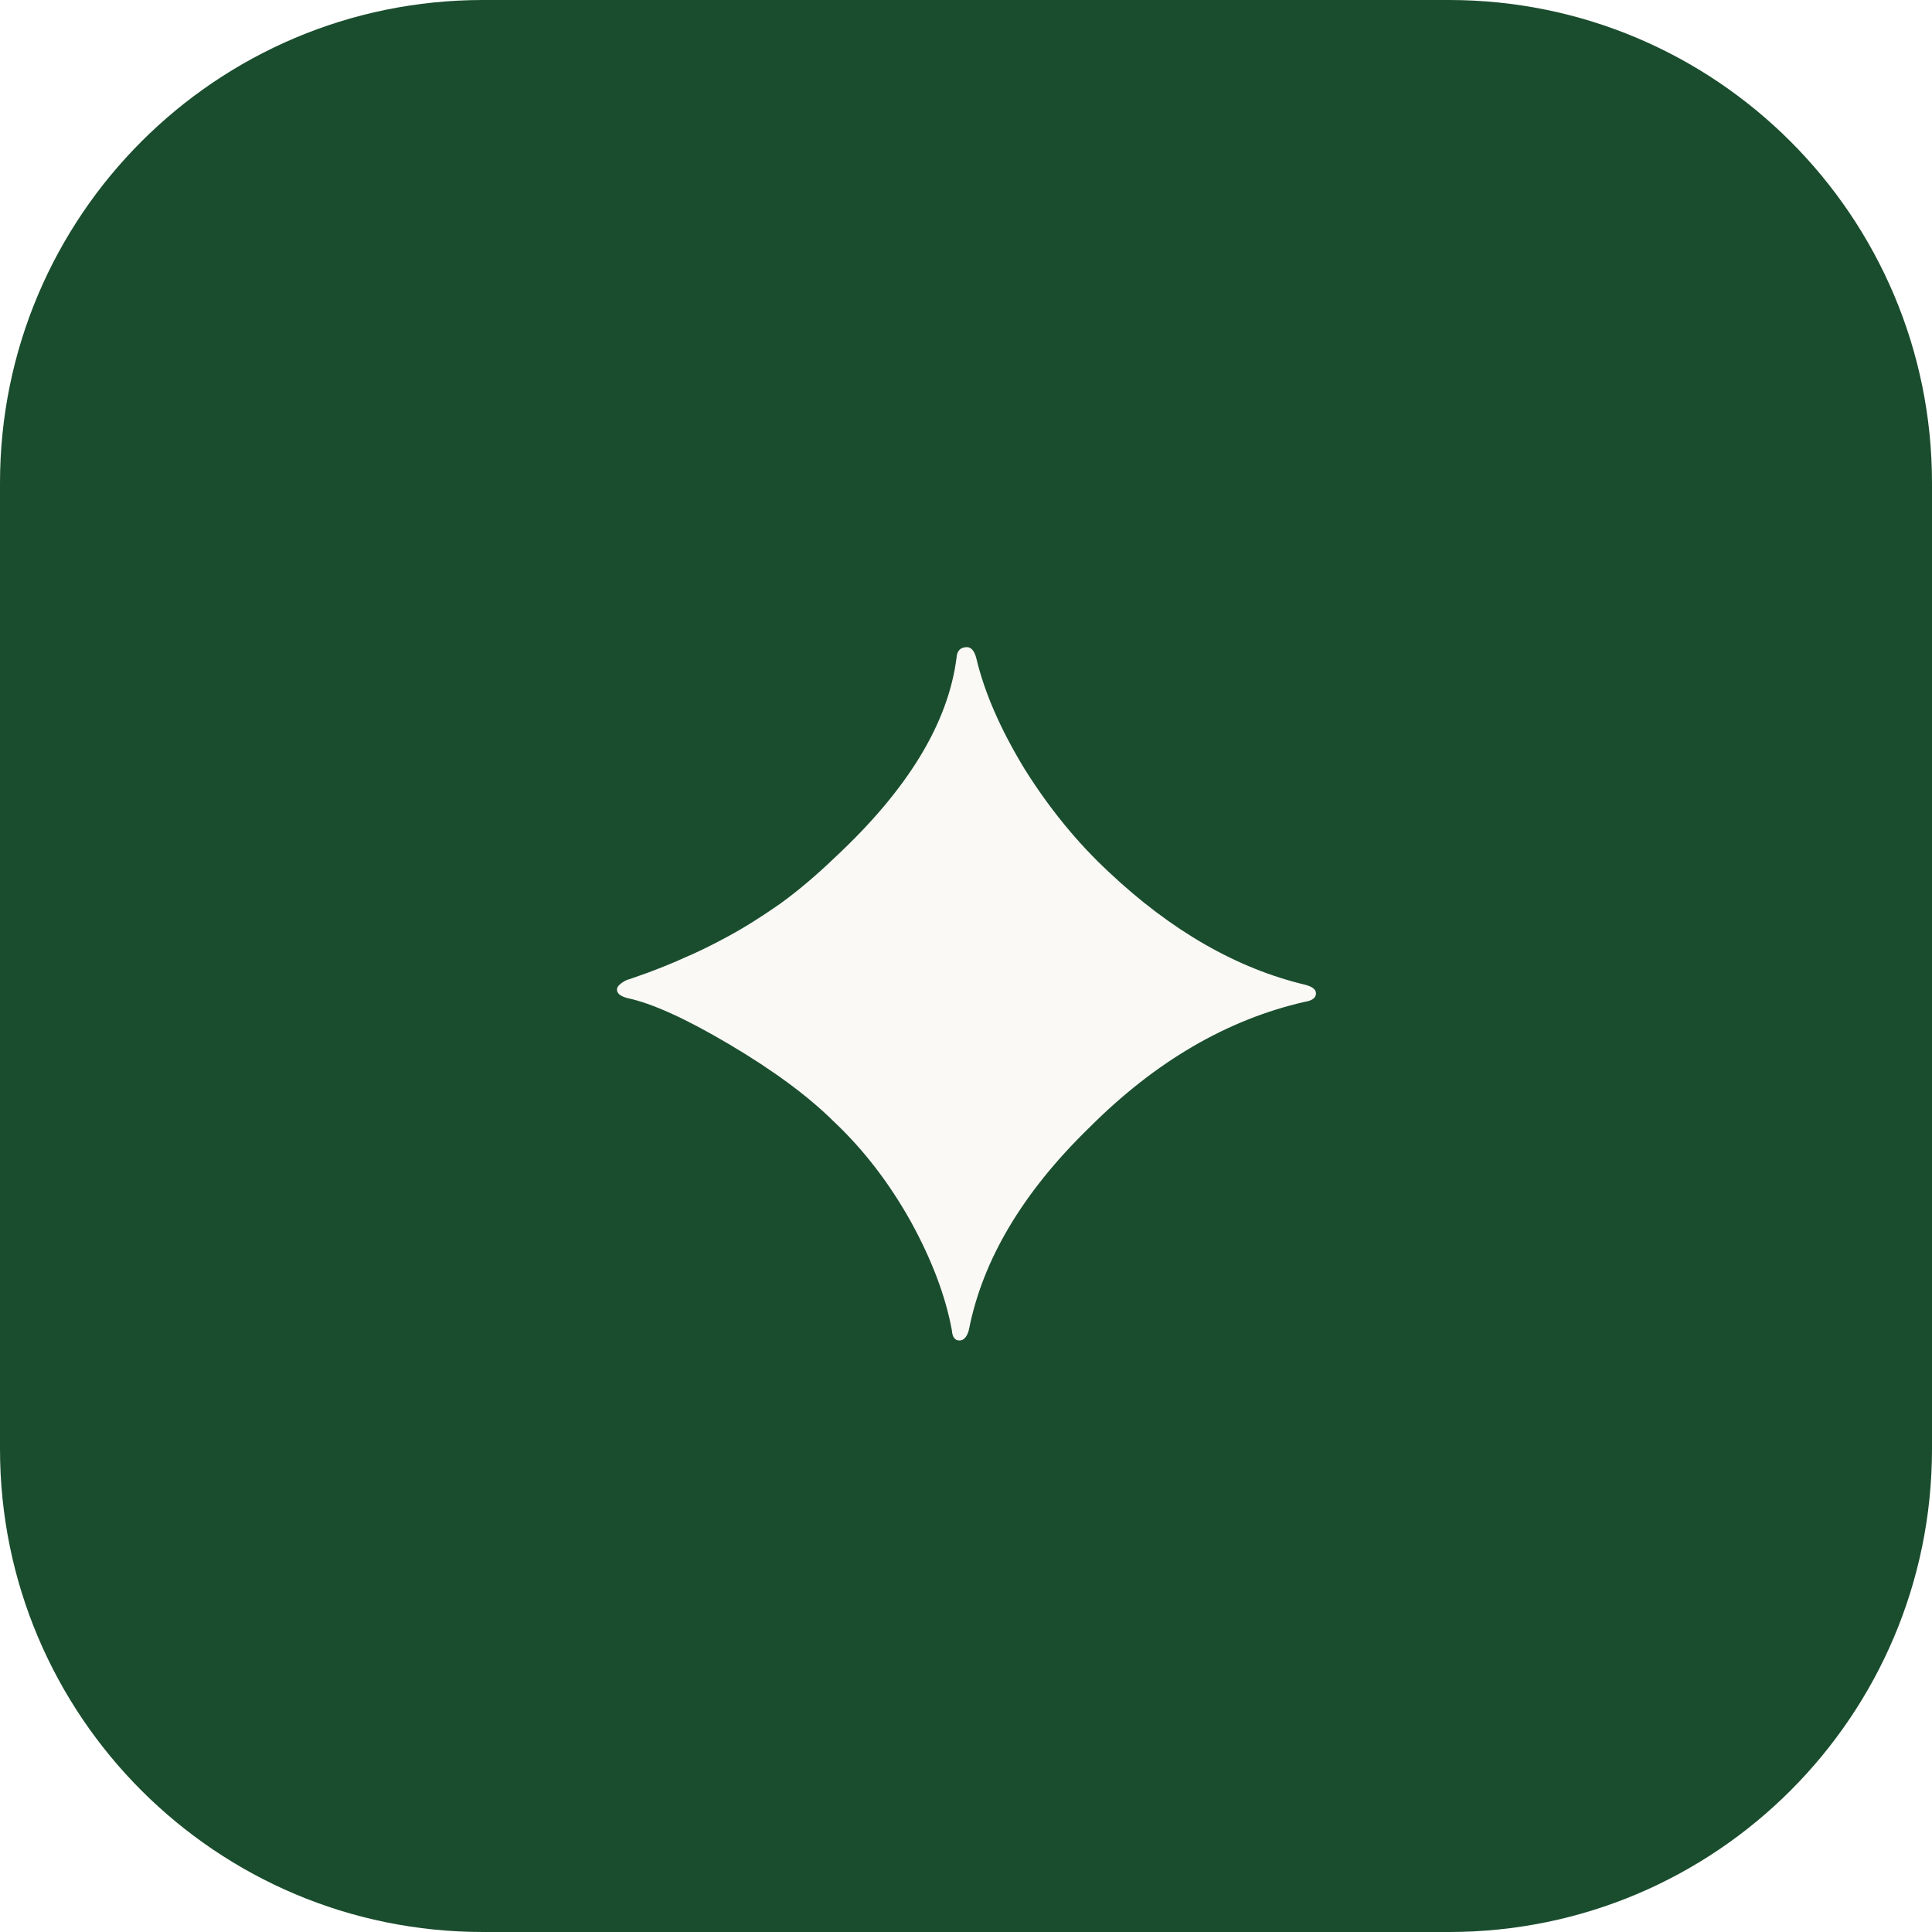
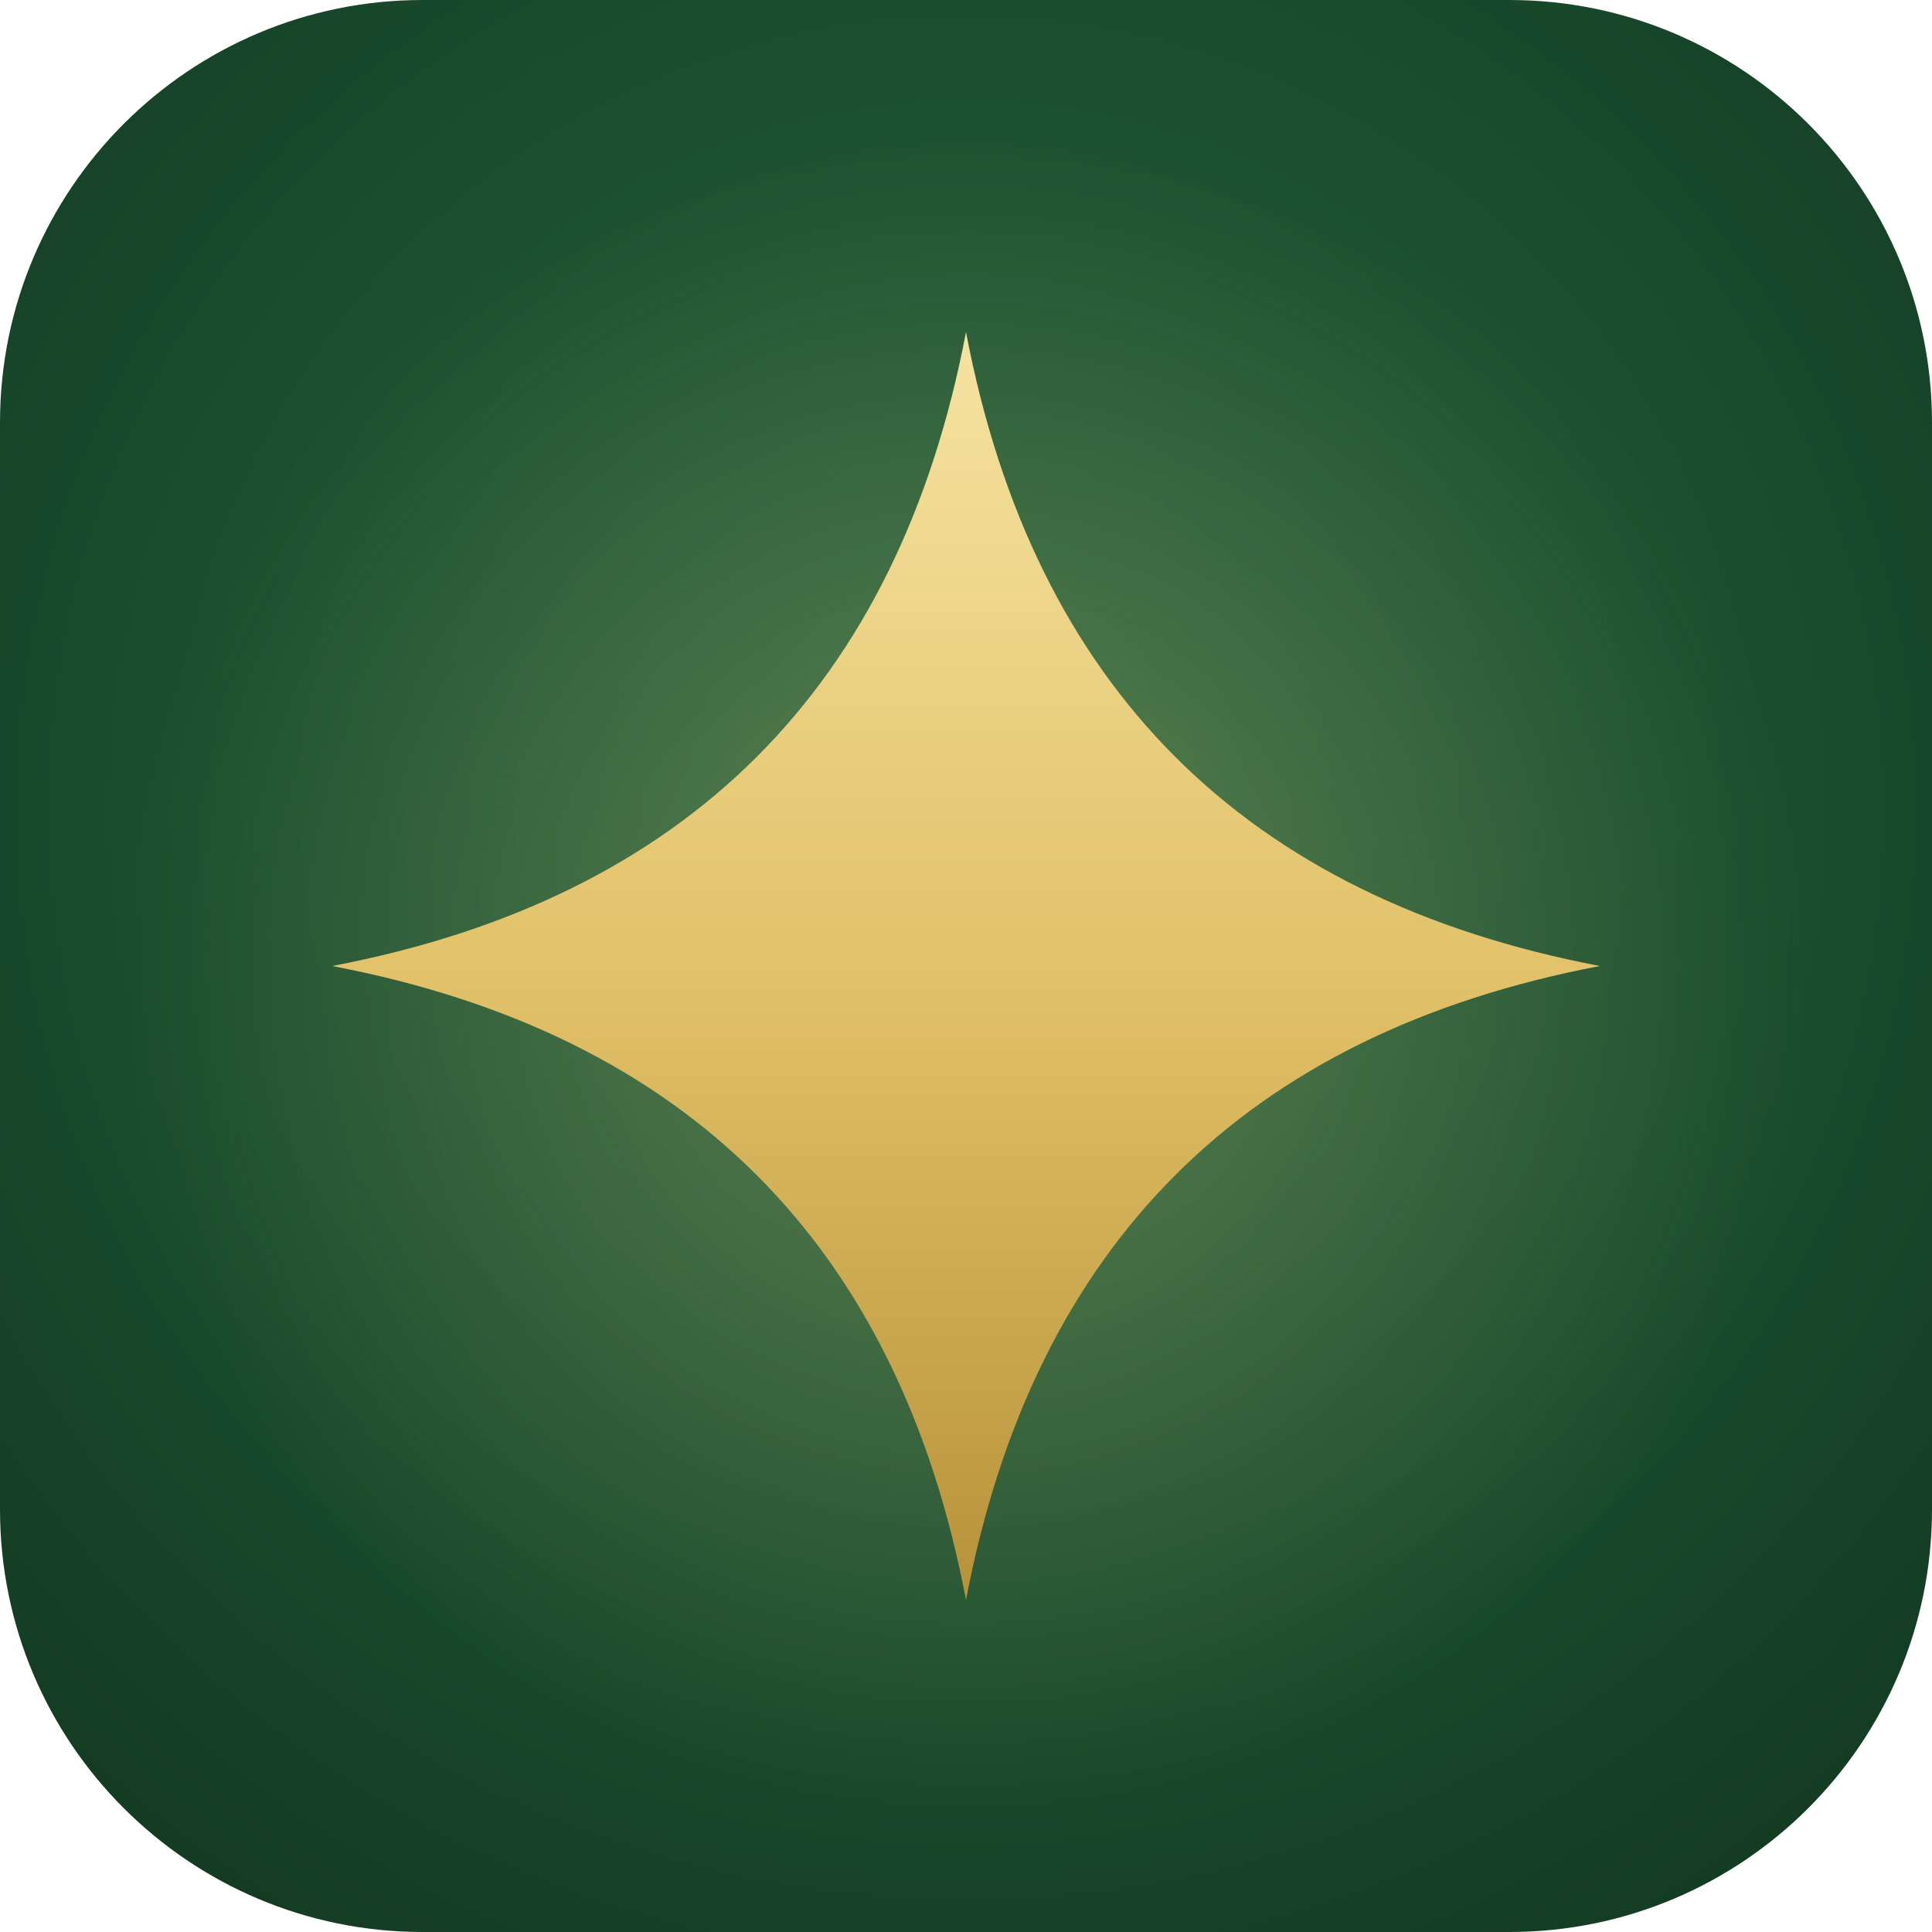
- <svg xmlns="http://www.w3.org/2000/svg" viewBox="0 0 32 32">
-   <rect width="32" height="32" rx="8" fill="#1A4D2E" />
-   <text x="16" y="22" font-size="16" text-anchor="middle" fill="#FAF9F6" font-family="serif">✦</text>
+ <svg xmlns="http://www.w3.org/2000/svg" viewBox="0 0 512 512">
+   <defs>
+     <radialGradient id="bg" cx="50%" cy="42%" r="70%">
+       <stop offset="0" stop-color="#22603B" />
+       <stop offset="0.6" stop-color="#1A4D2E" />
+       <stop offset="1" stop-color="#133A22" />
+     </radialGradient>
+     <radialGradient id="glow" cx="50%" cy="50%" r="50%">
+       <stop offset="0" stop-color="#F3DC8C" stop-opacity="0.30" />
+       <stop offset="1" stop-color="#F3DC8C" stop-opacity="0" />
+     </radialGradient>
+     <linearGradient id="gold" x1="0" y1="0" x2="0" y2="1">
+       <stop offset="0" stop-color="#F6E3A1" />
+       <stop offset="0.5" stop-color="#E2C26A" />
+       <stop offset="1" stop-color="#B8923A" />
+     </linearGradient>
+   </defs>
+   <rect x="0" y="0" width="512" height="512" rx="112" fill="url(#bg)" />
+   <circle cx="256" cy="256" r="226.8" fill="url(#glow)" />
+   <path d="M 256 88     Q 282.88 229.12 424 256     Q 282.88 282.88 256 424     Q 229.12 282.88 88 256     Q 229.12 229.12 256 88 Z" fill="url(#gold)" />
</svg>
